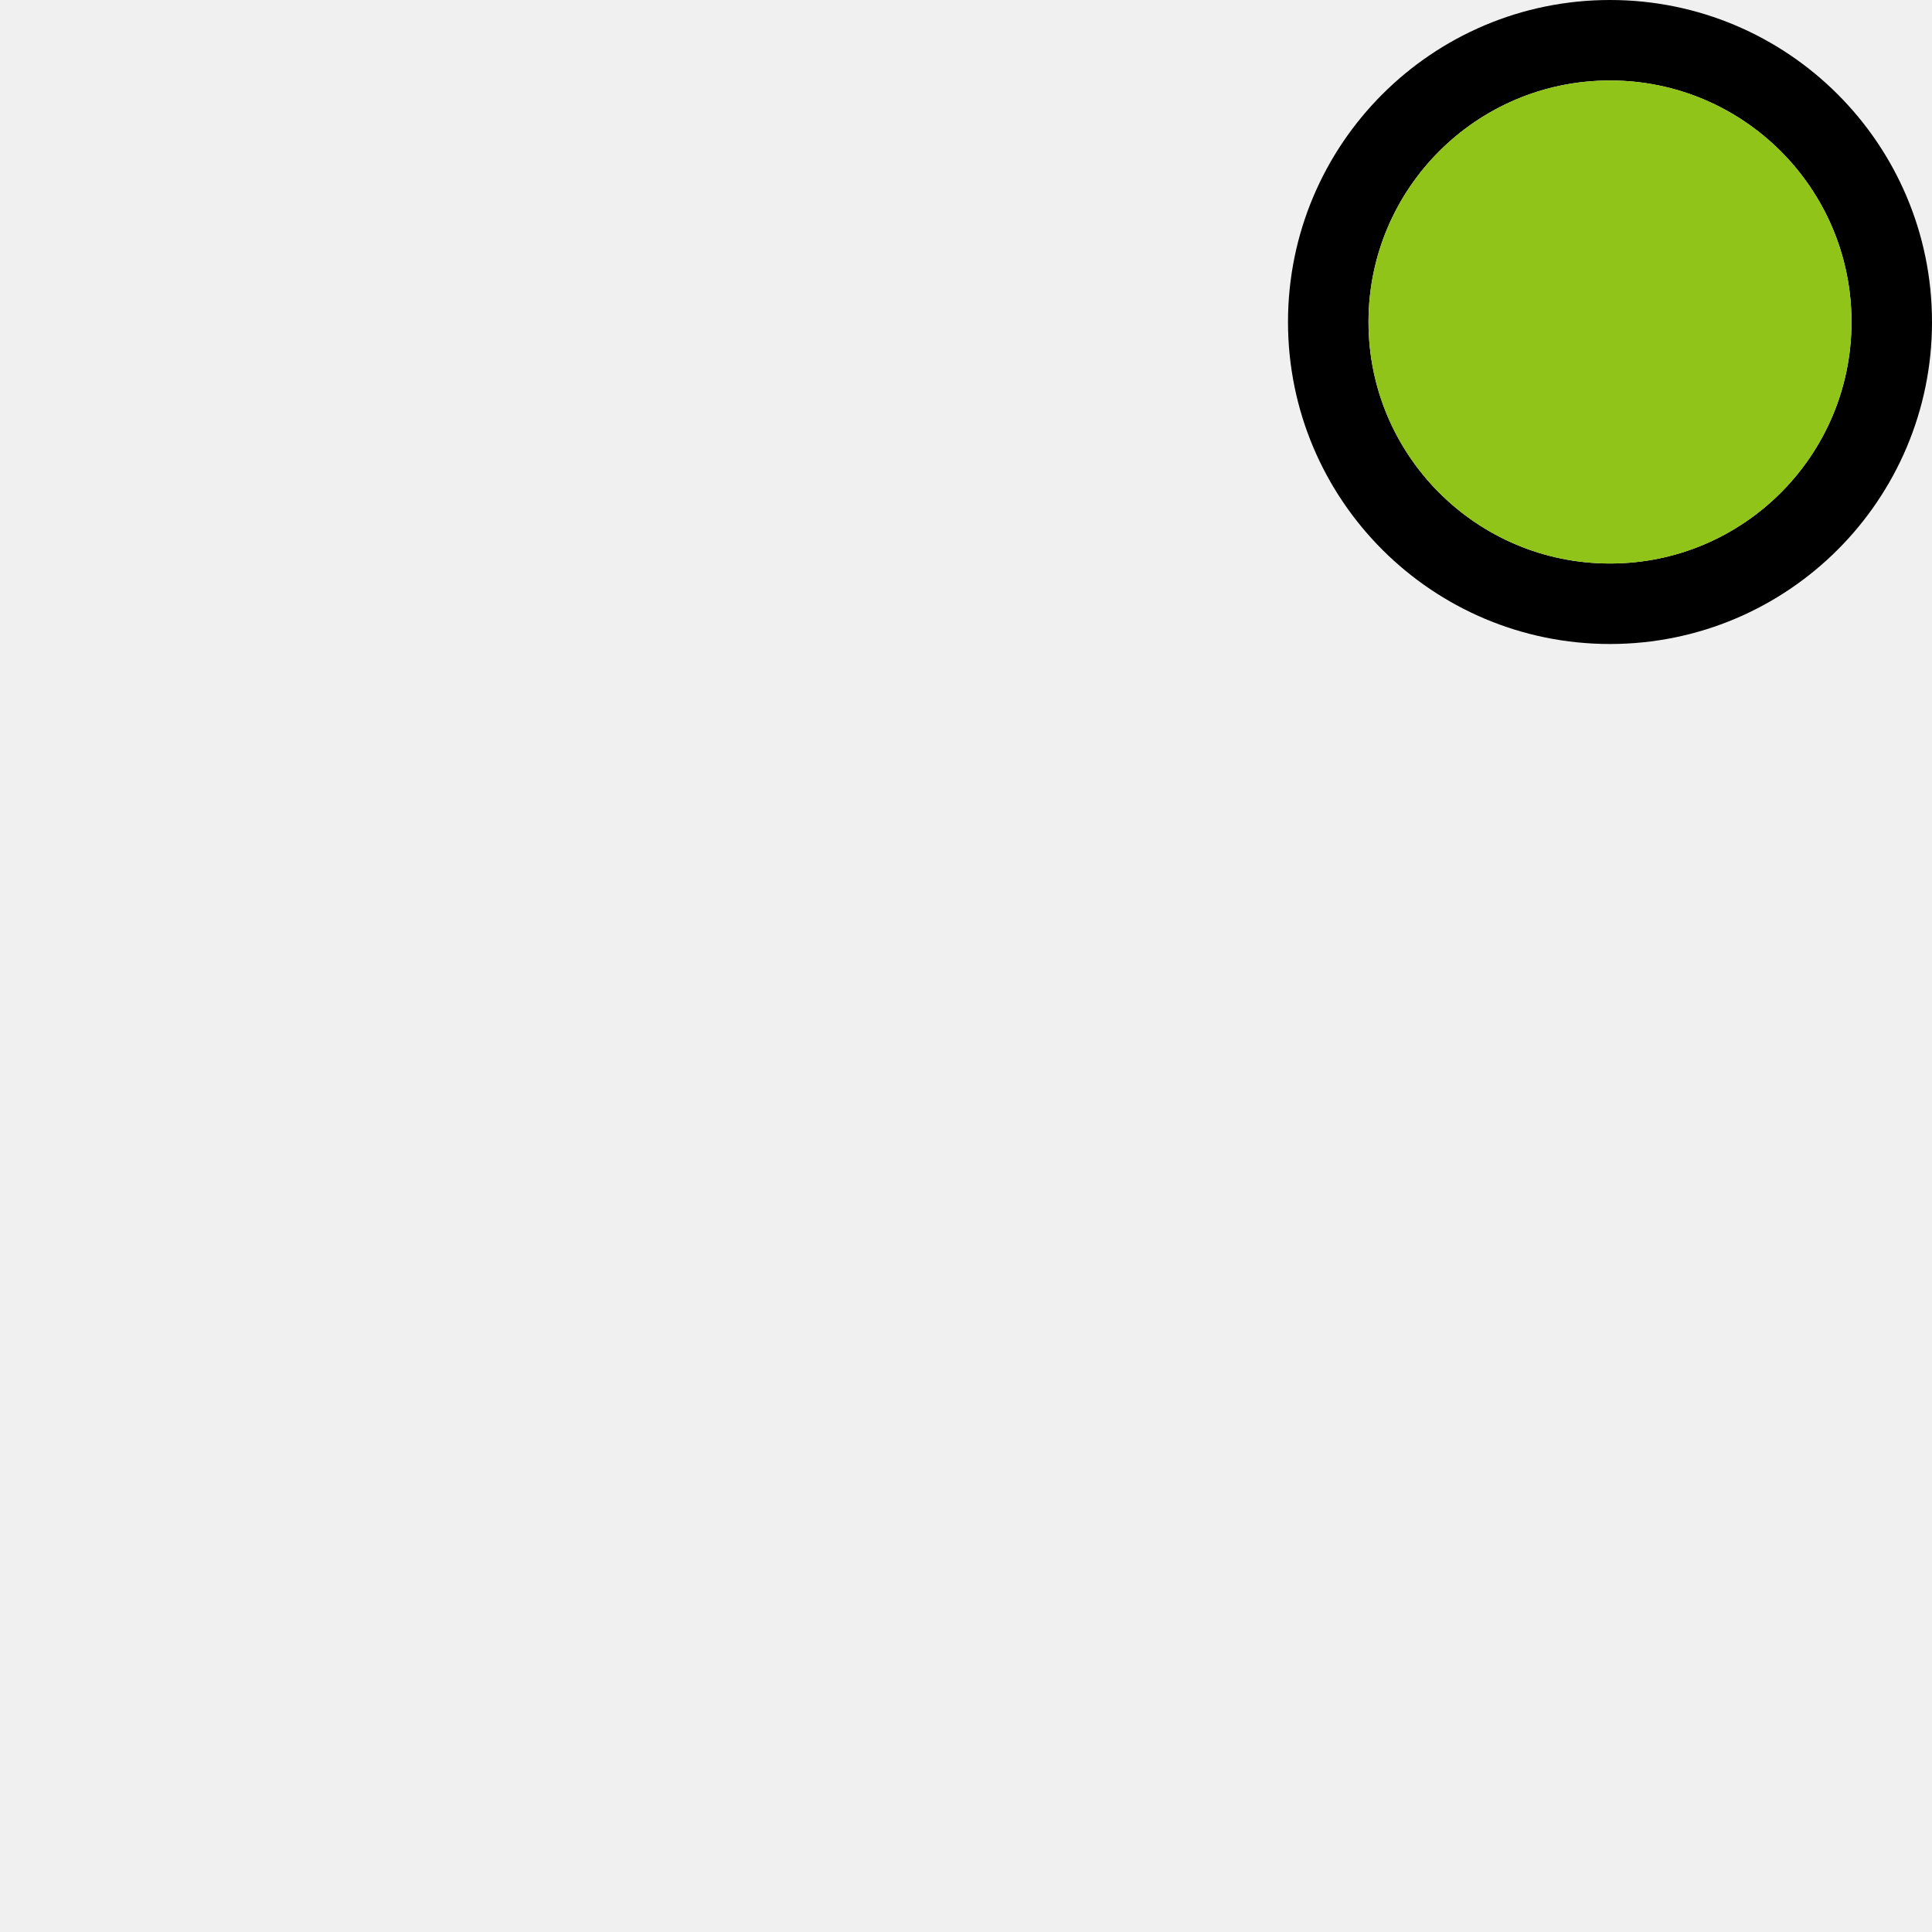
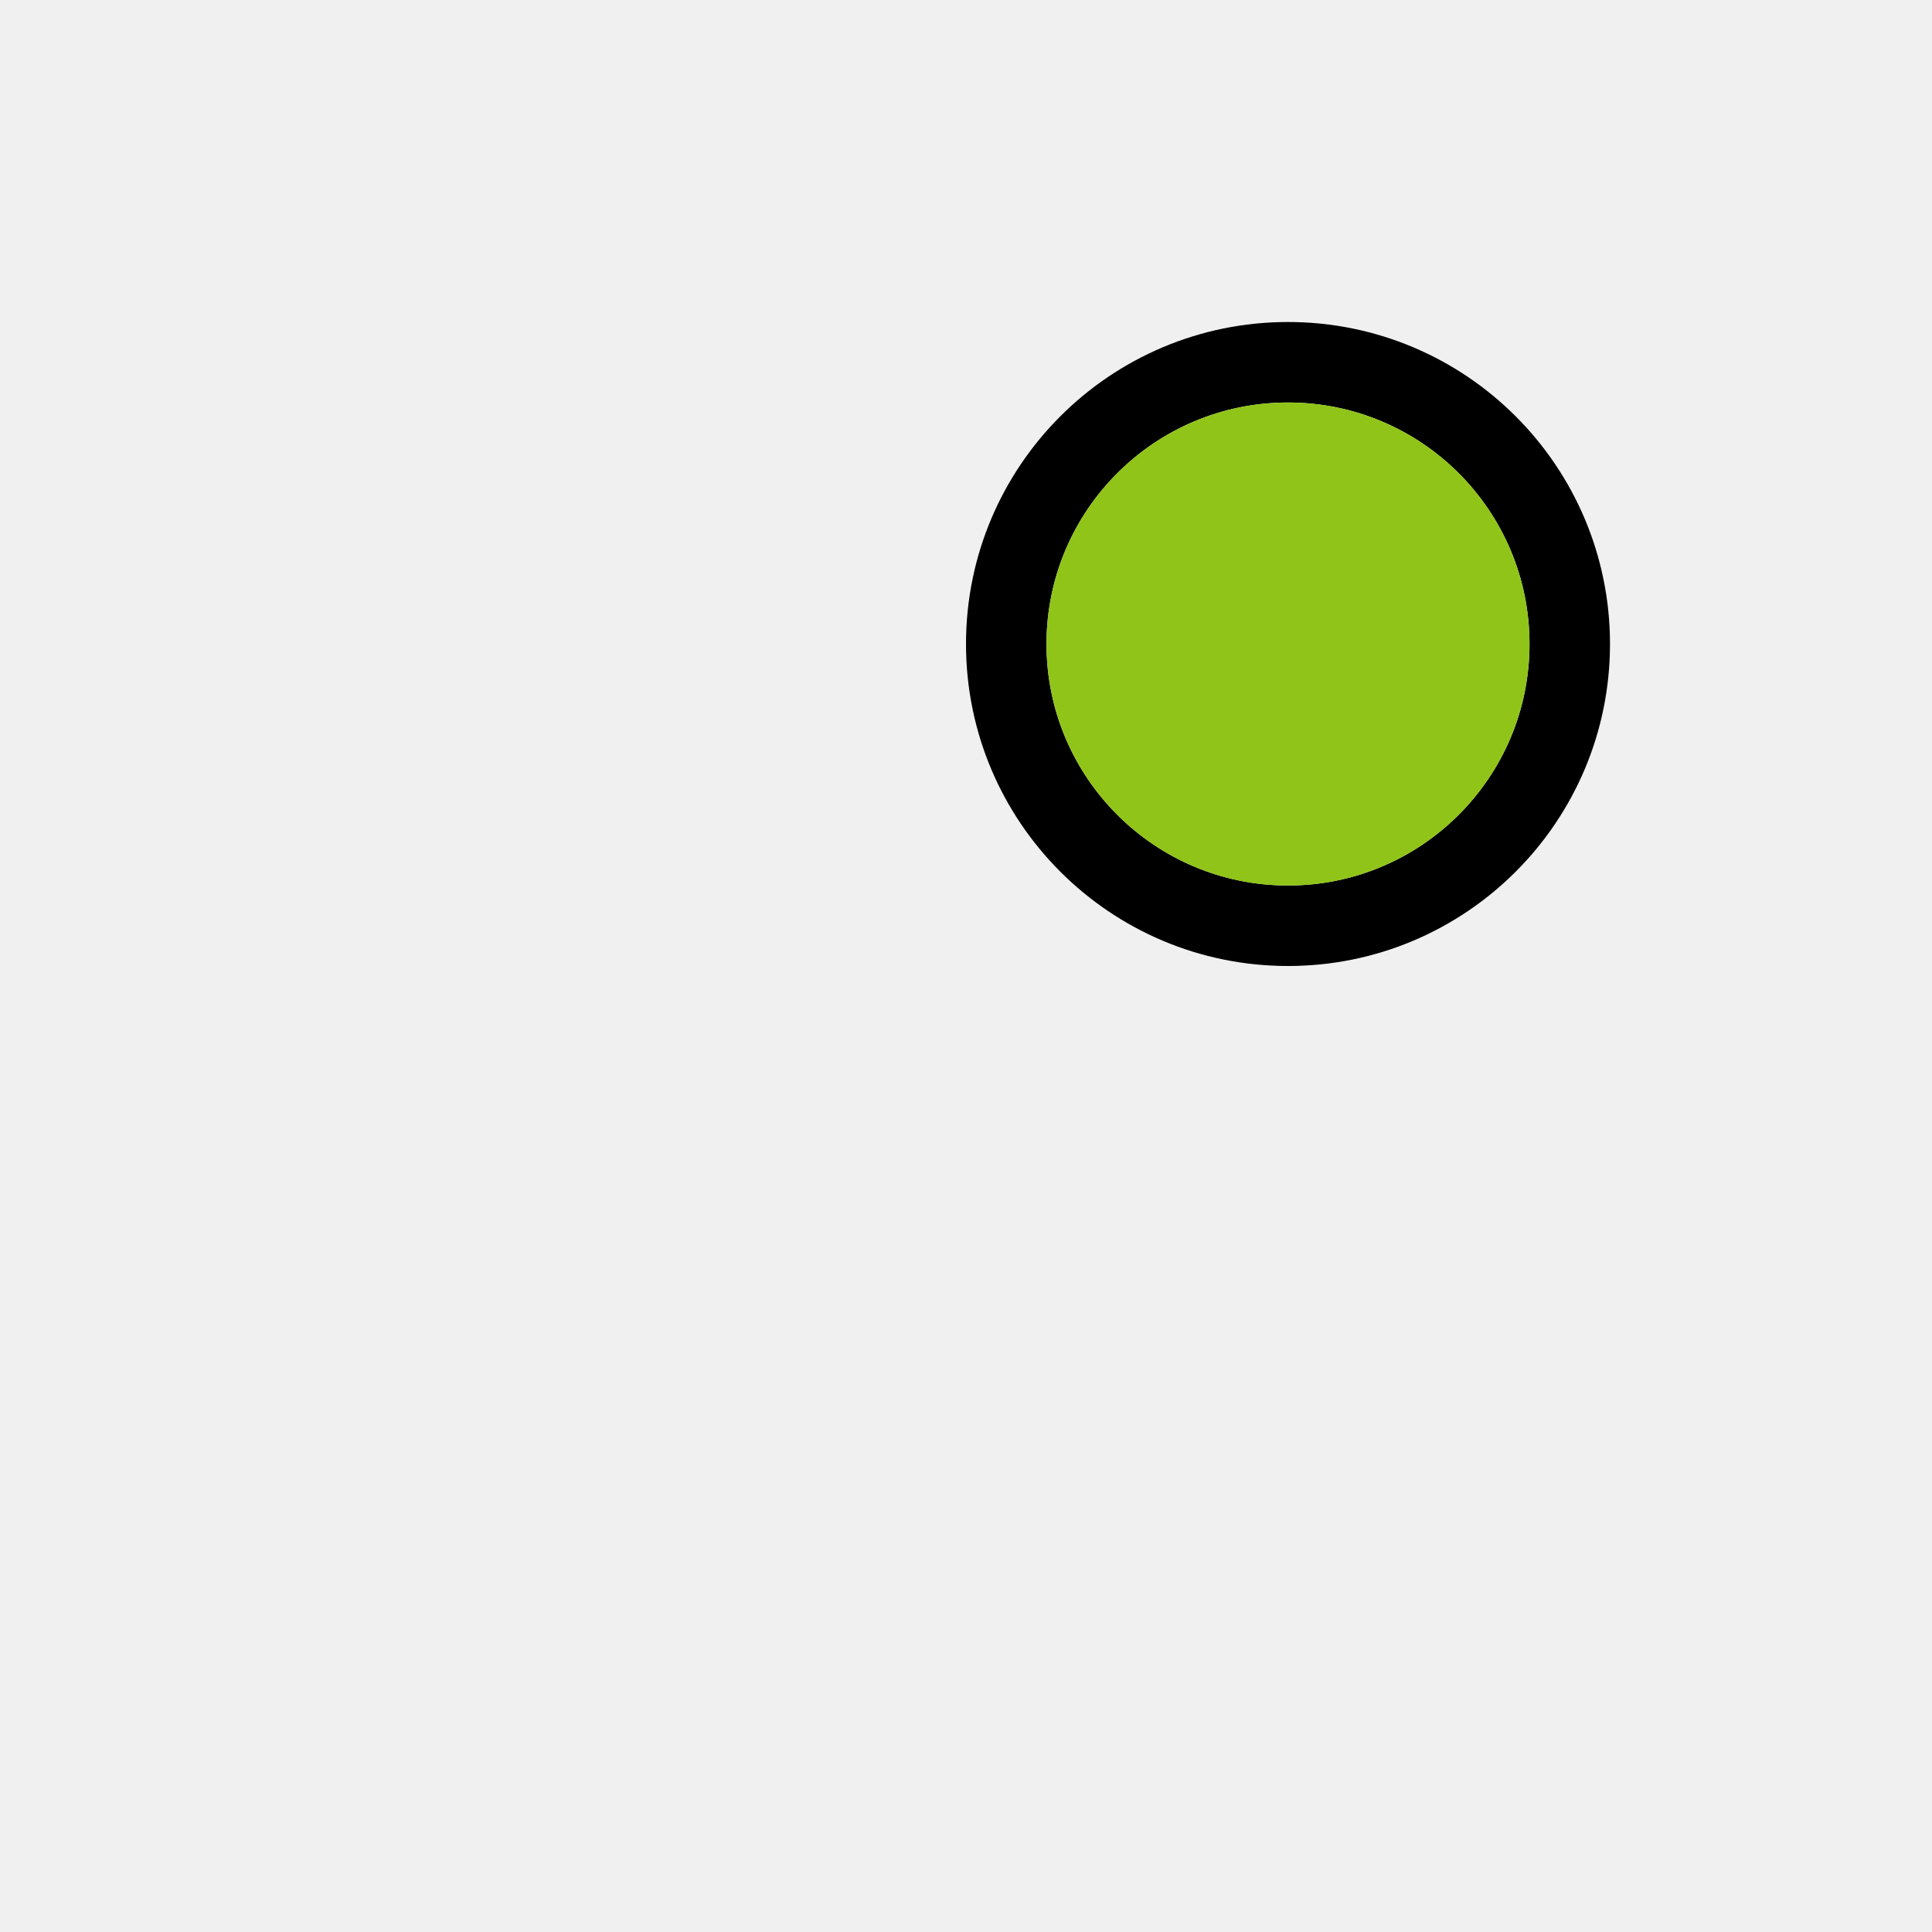
<svg xmlns="http://www.w3.org/2000/svg" width="48px" height="48px" viewBox="0 0 48 48" version="1.1">
  <g id="Tracks" stroke="none" stroke-width="1" fill="none" fill-rule="evenodd">
    <g id="Track_Button_Corner">
-       <circle id="Border" stroke="#000000" stroke-width="2" fill="#FFFFFF" cx="40" cy="8" r="7" />
-       <circle id="Button" fill="#90C418" cx="40" cy="8" r="6" />
+       <circle id="Border" stroke="#000000" stroke-width="2" fill="#FFFFFF" cx="32" cy="16" r="7" />
+       <circle id="Button" fill="#90C418" cx="32" cy="16" r="6" />
    </g>
  </g>
</svg>
